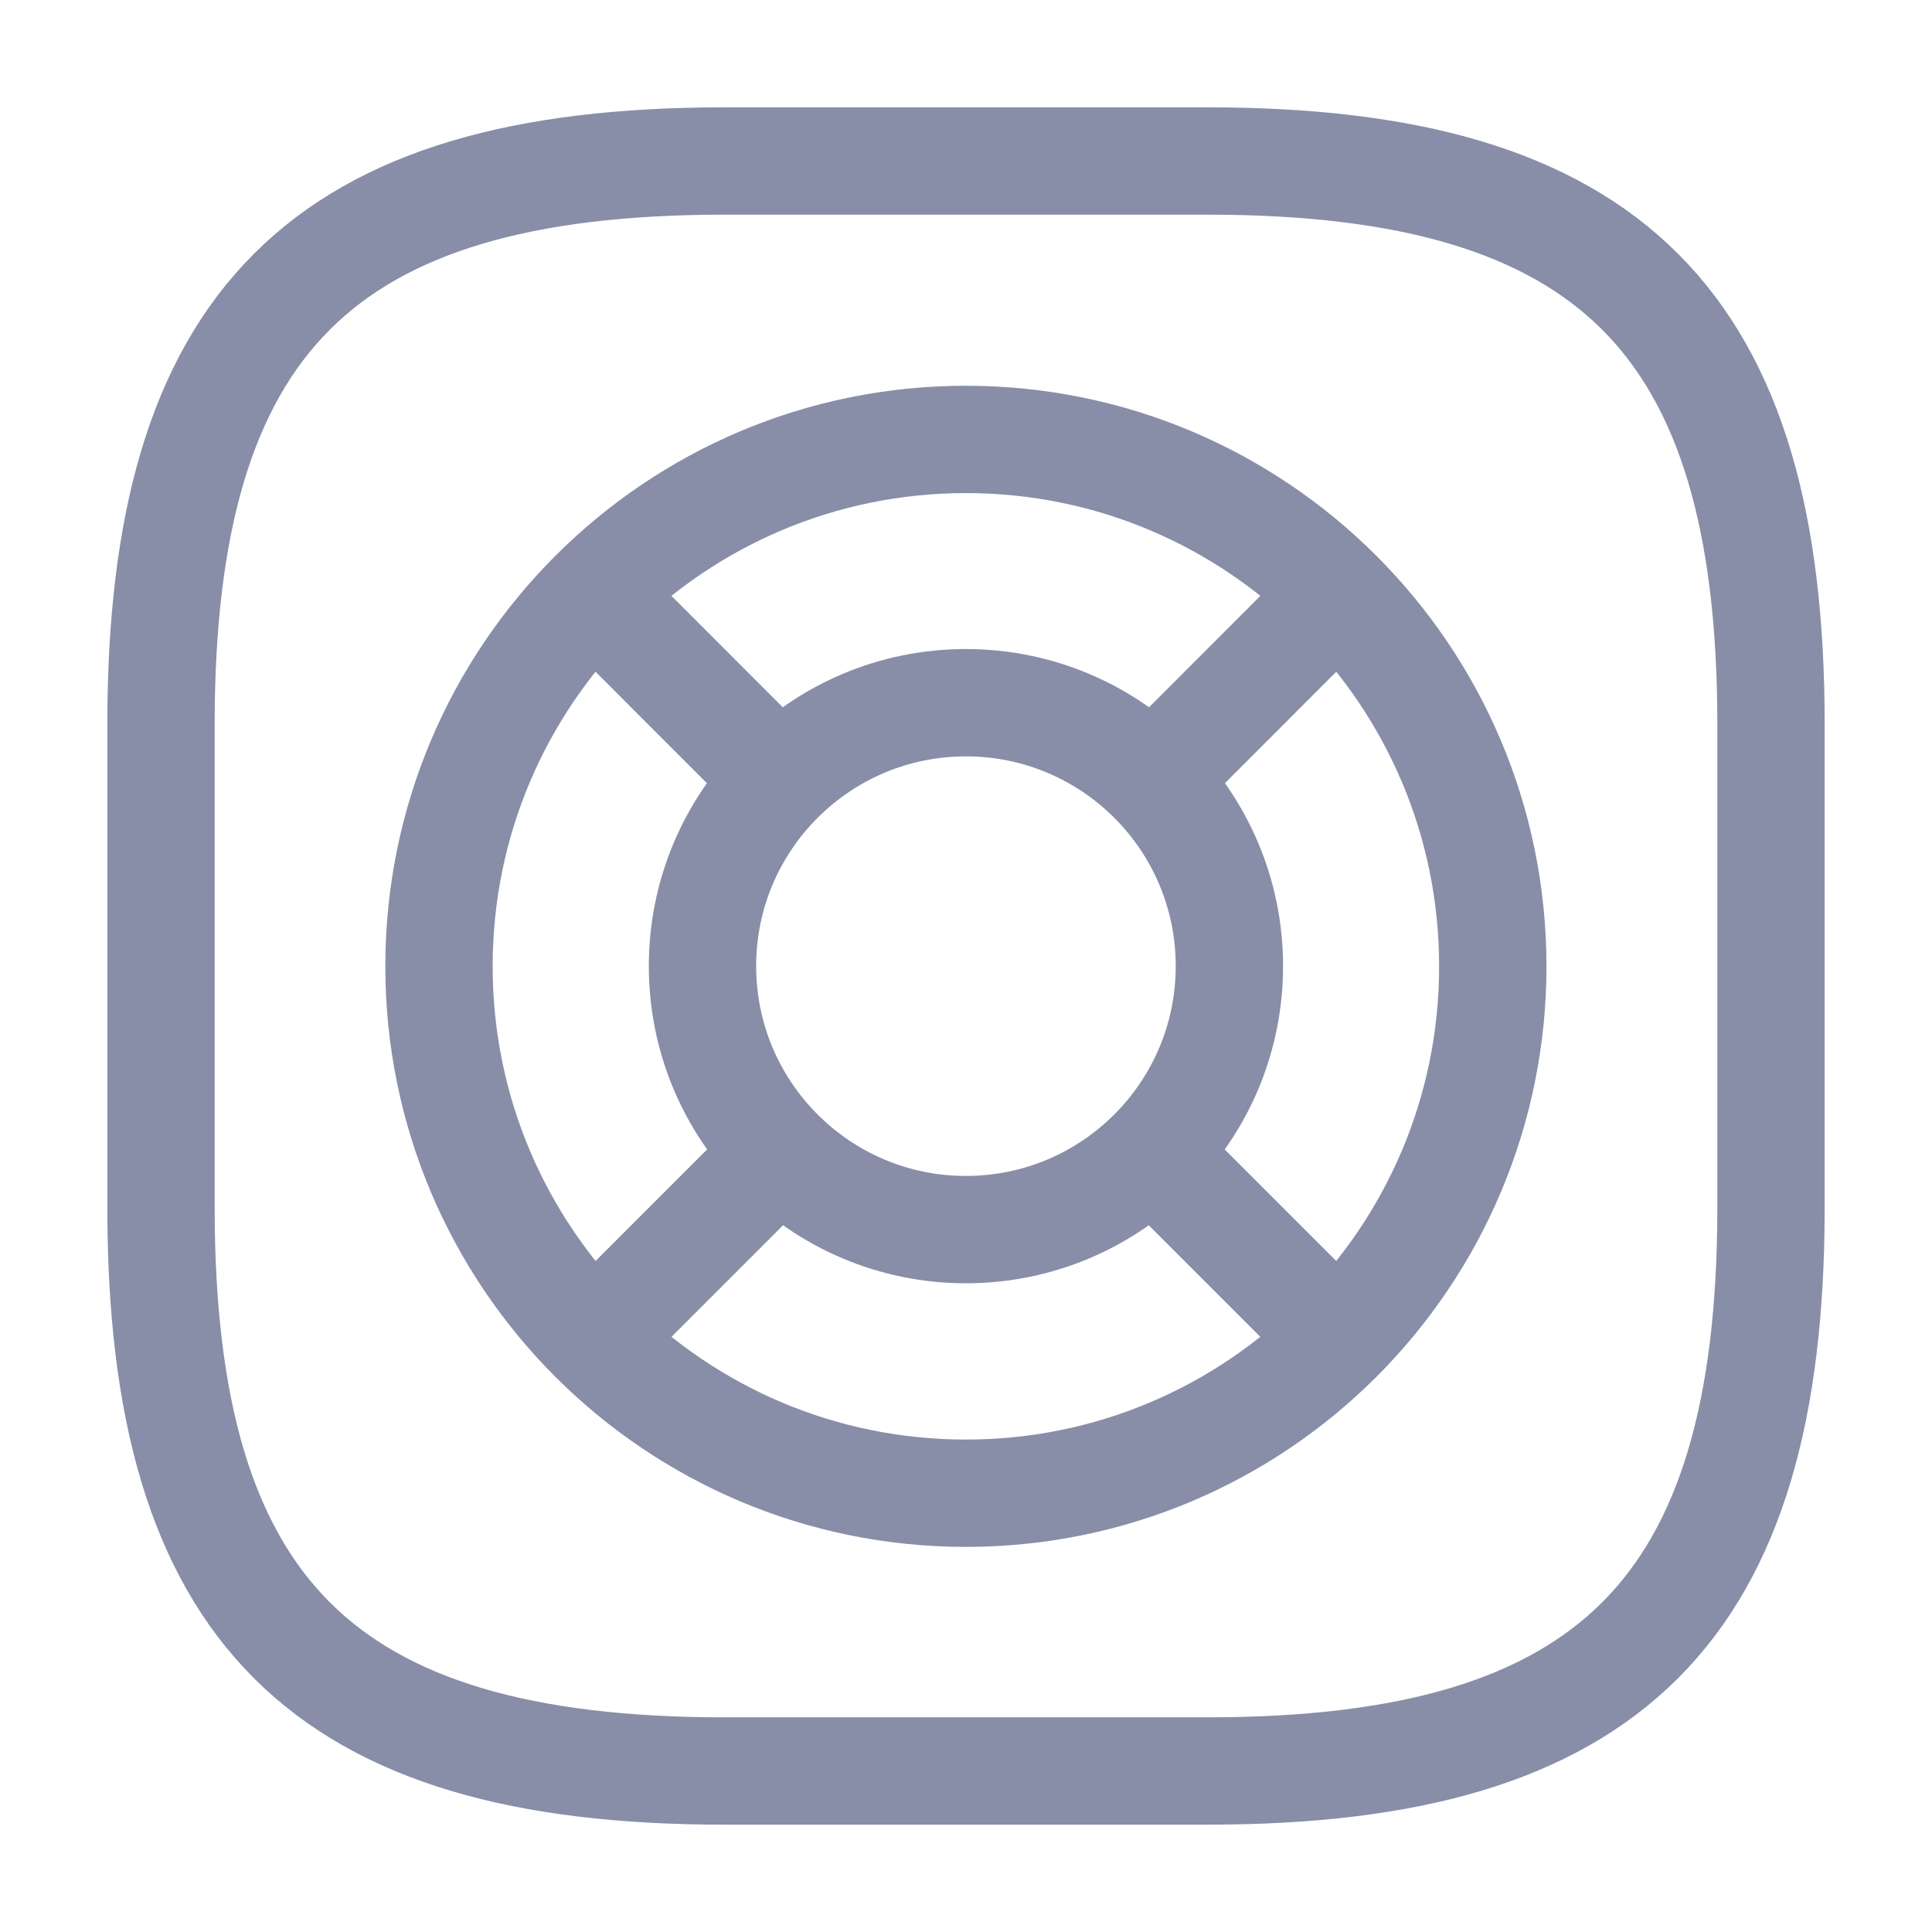
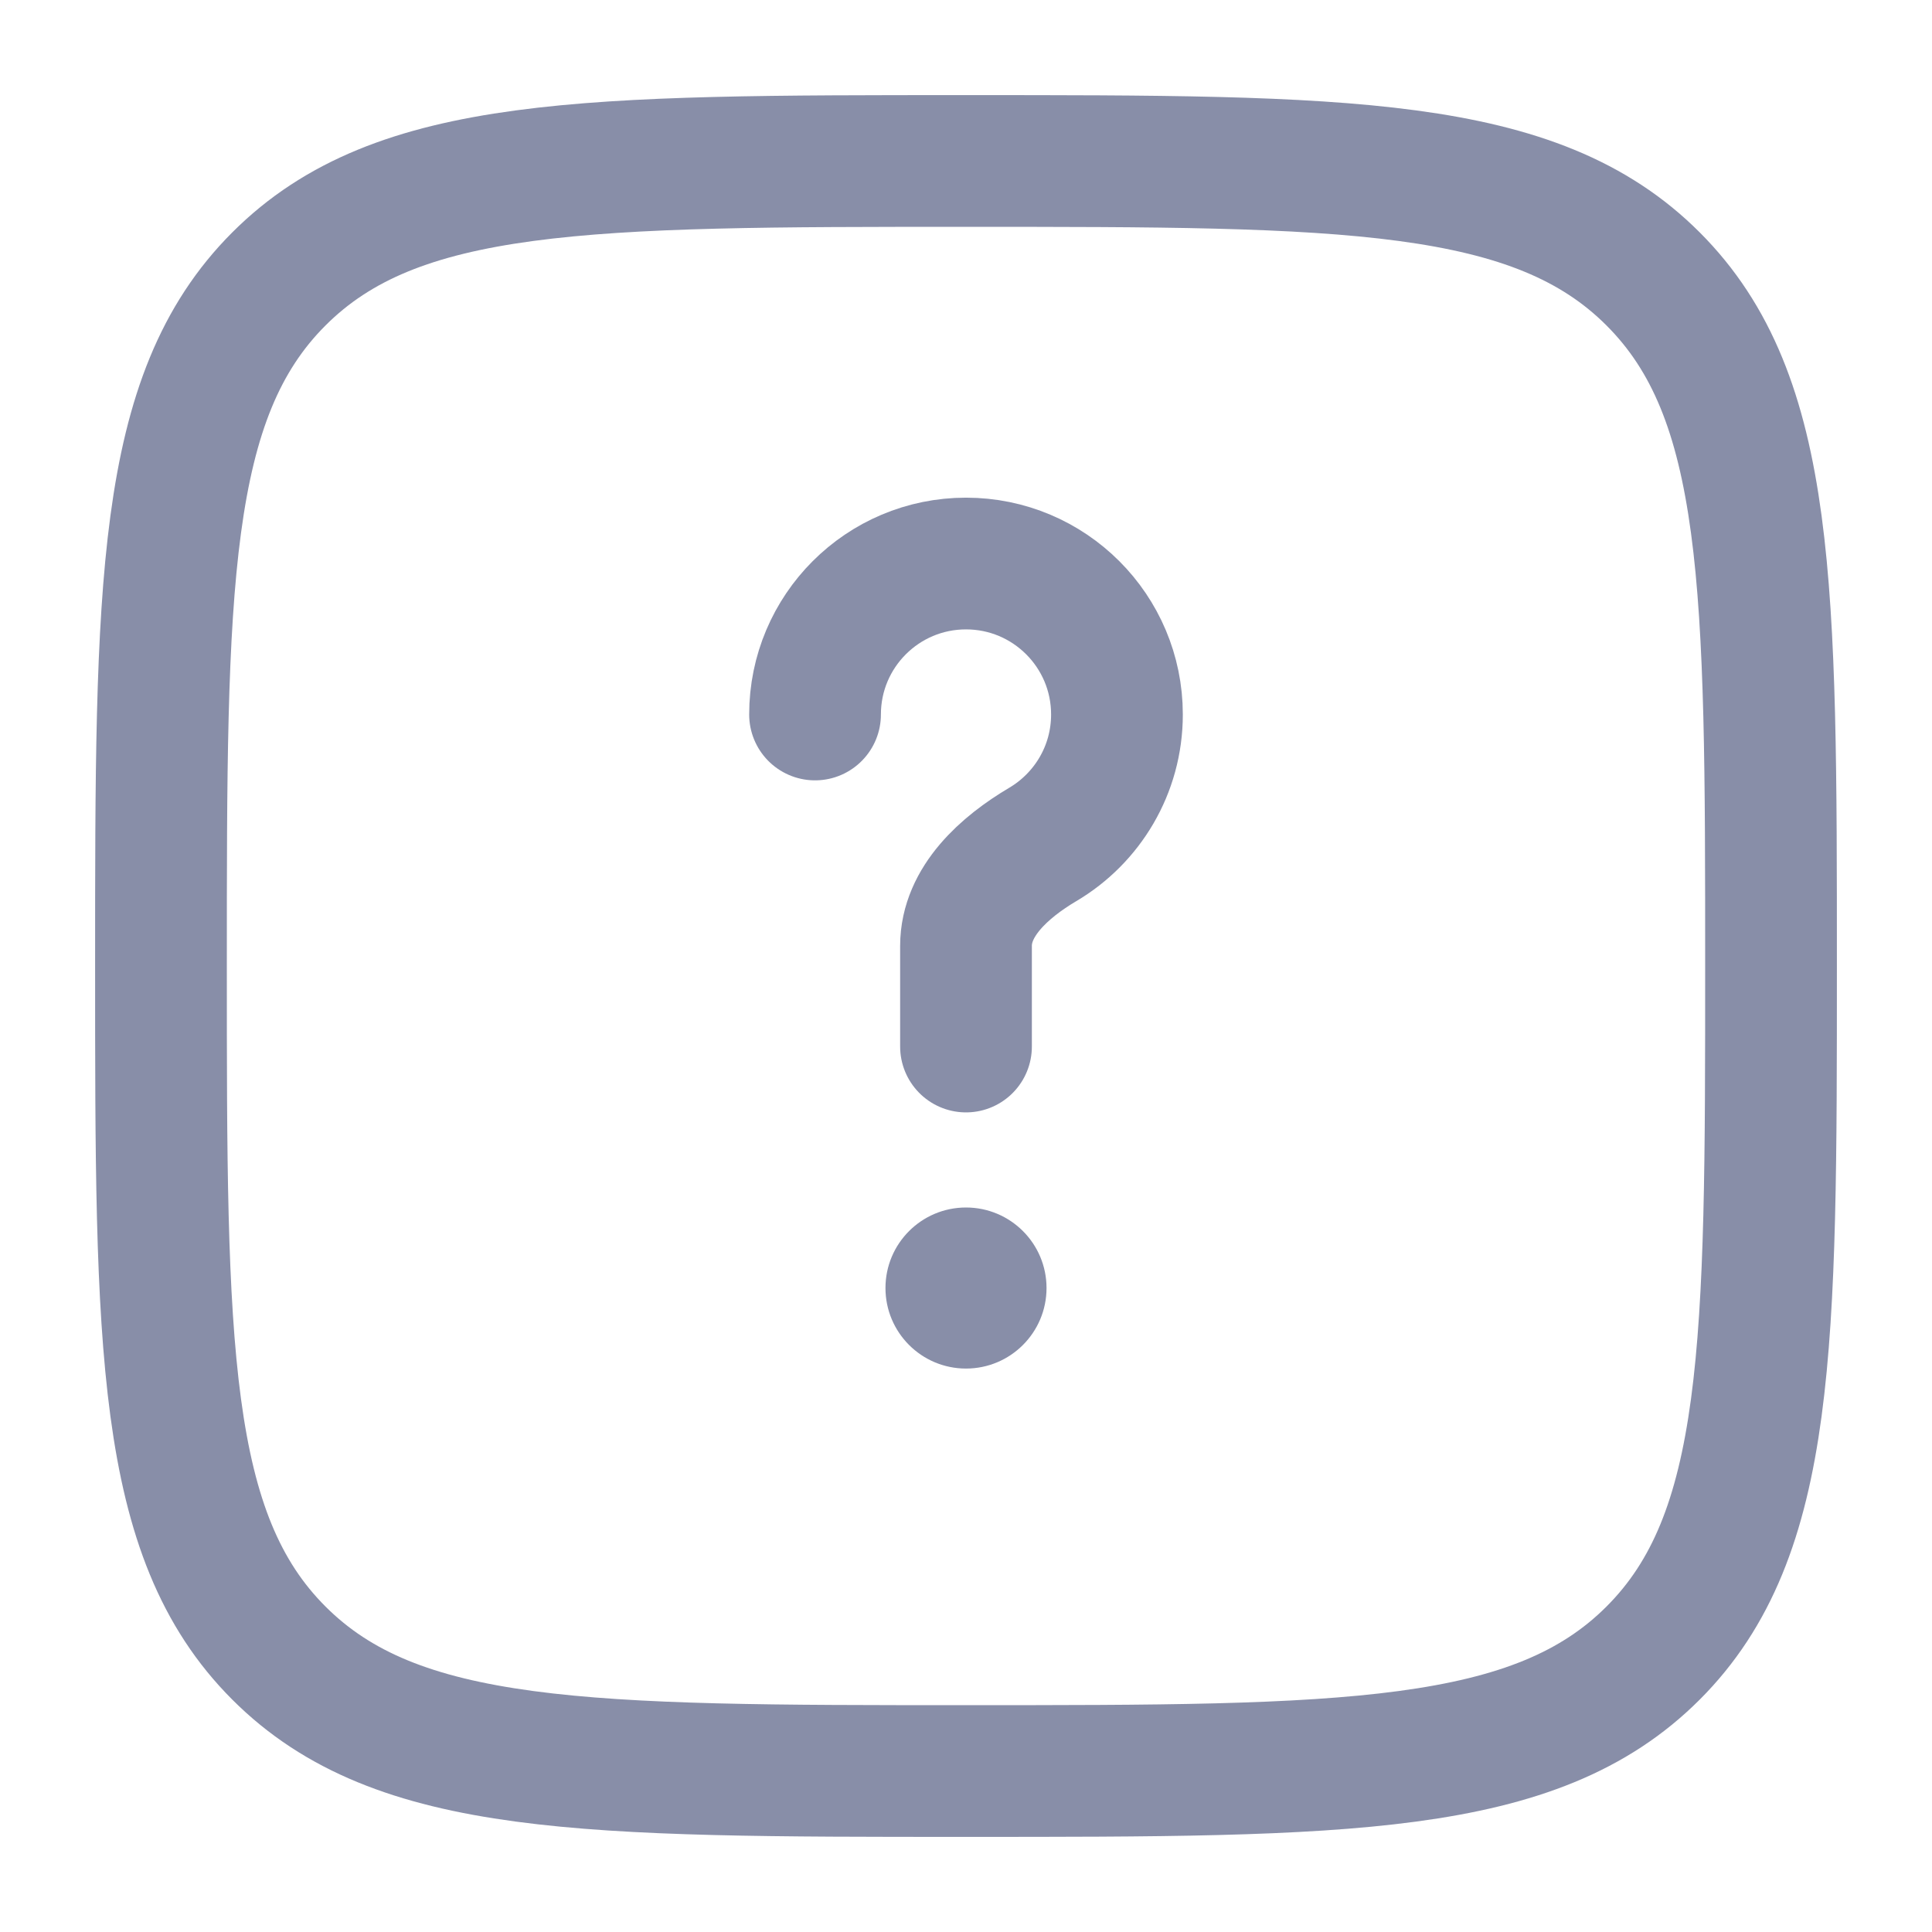
- <svg xmlns="http://www.w3.org/2000/svg" width="18" height="18" viewBox="0 0 18 18" fill="none">
-   <path d="M6.75 16.5H11.25C15 16.5 16.5 15 16.5 11.25V6.75C16.5 3 15 1.5 11.25 1.5H6.75C3 1.5 1.5 3 1.5 6.75V11.25C1.5 15 3 16.5 6.75 16.5Z" stroke="#888EA8" stroke-linecap="round" stroke-linejoin="round" />
-   <path d="M8.999 13.912C11.71 13.912 13.908 11.714 13.908 9.003C13.908 6.292 11.71 4.094 8.999 4.094C6.288 4.094 4.09 6.292 4.09 9.003C4.09 11.714 6.288 13.912 8.999 13.912Z" stroke="#888EA8" />
-   <path d="M8.999 11.456C10.355 11.456 11.454 10.357 11.454 9.001C11.454 7.646 10.355 6.547 8.999 6.547C7.644 6.547 6.545 7.646 6.545 9.001C6.545 10.357 7.644 11.456 8.999 11.456Z" stroke="#888EA8" />
-   <path d="M10.635 7.367L12.271 5.73" stroke="#888EA8" />
-   <path d="M5.727 12.277L7.363 10.641" stroke="#888EA8" />
-   <path d="M7.363 7.367L5.727 5.73" stroke="#888EA8" />
-   <path d="M12.271 12.277L10.635 10.641" stroke="#888EA8" />
+ <svg xmlns="http://www.w3.org/2000/svg" width="22" height="22" viewBox="0 0 22 22" fill="none">
+   <path d="M1.833 11C1.833 6.679 1.833 4.518 3.176 3.176C4.518 1.833 6.679 1.833 11 1.833C15.321 1.833 17.482 1.833 18.824 3.176C20.167 4.518 20.167 6.679 20.167 11C20.167 15.321 20.167 17.482 18.824 18.824C17.482 20.167 15.321 20.167 11 20.167C6.679 20.167 4.518 20.167 3.176 18.824C1.833 17.482 1.833 15.321 1.833 11Z" stroke="#888EA8" stroke-width="1.5" />
+   <path d="M9.281 8.136C9.281 7.186 10.051 6.417 11 6.417C11.949 6.417 12.719 7.186 12.719 8.136C12.719 8.766 12.38 9.317 11.874 9.616C11.438 9.874 11 10.265 11 10.771V11.917" stroke="#888EA8" stroke-width="1.5" stroke-linecap="round" />
+   <ellipse cx="11" cy="14.667" rx="0.917" ry="0.917" fill="#888EA8" />
</svg>
